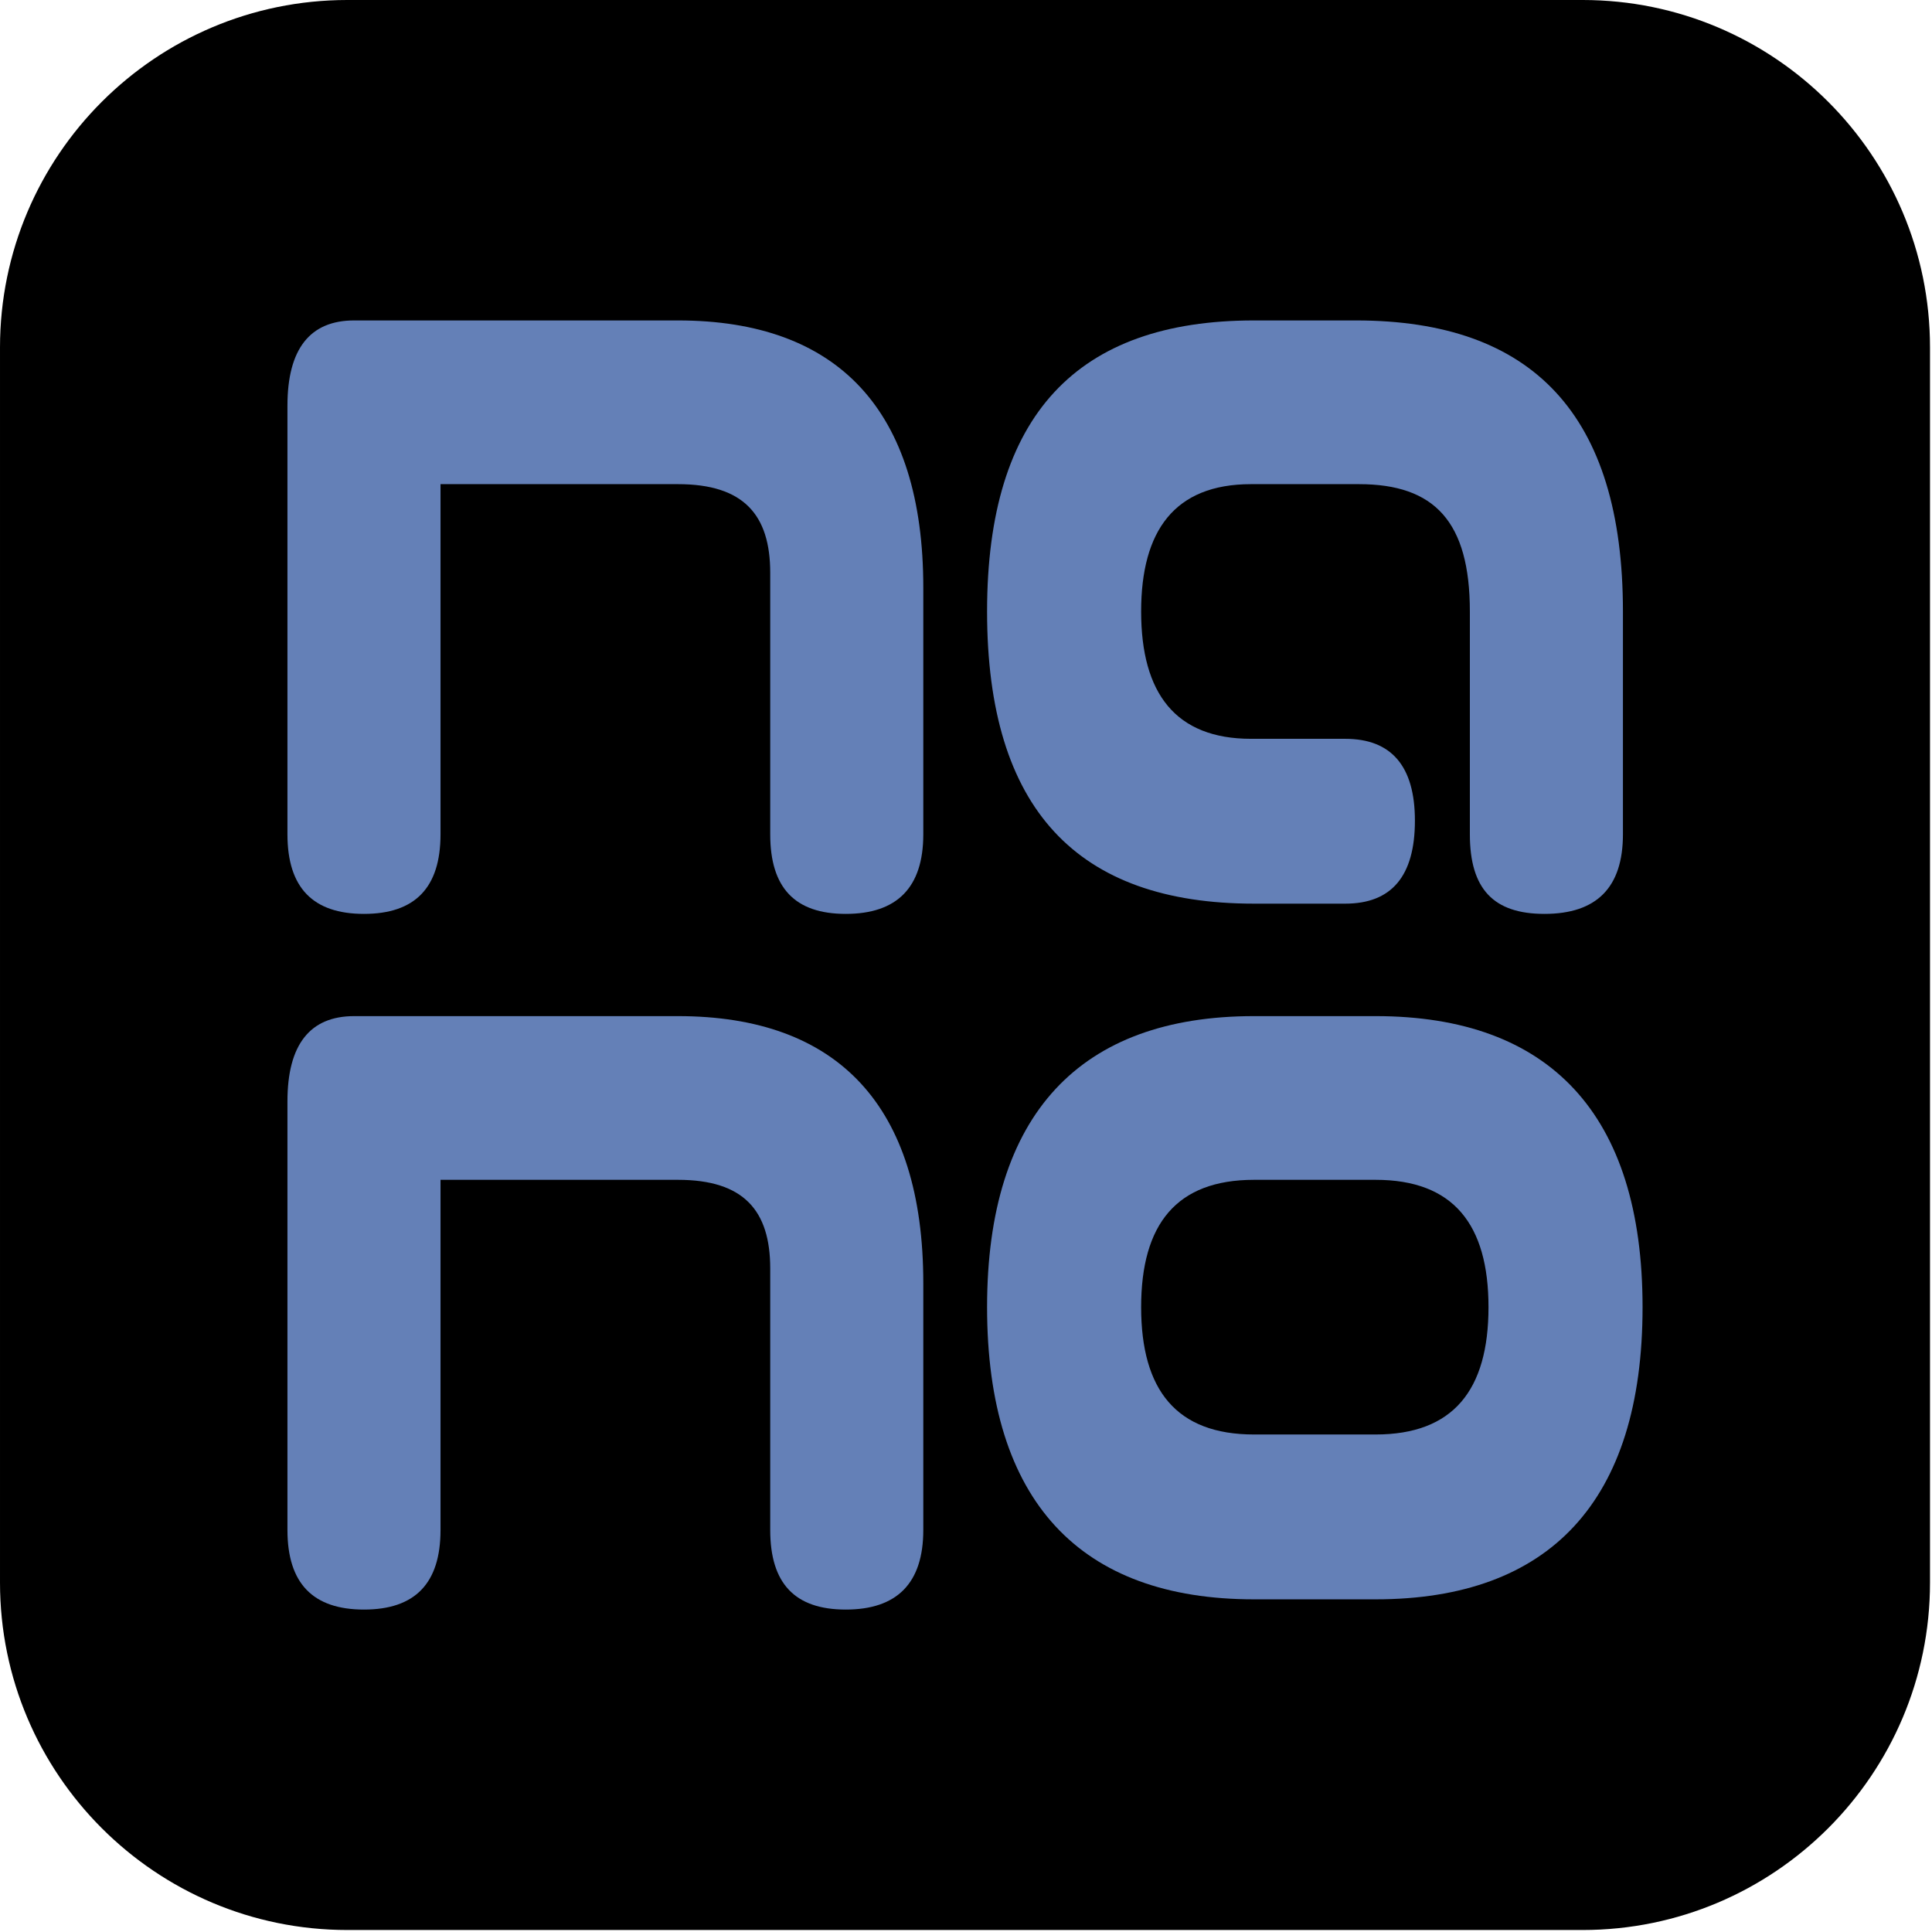
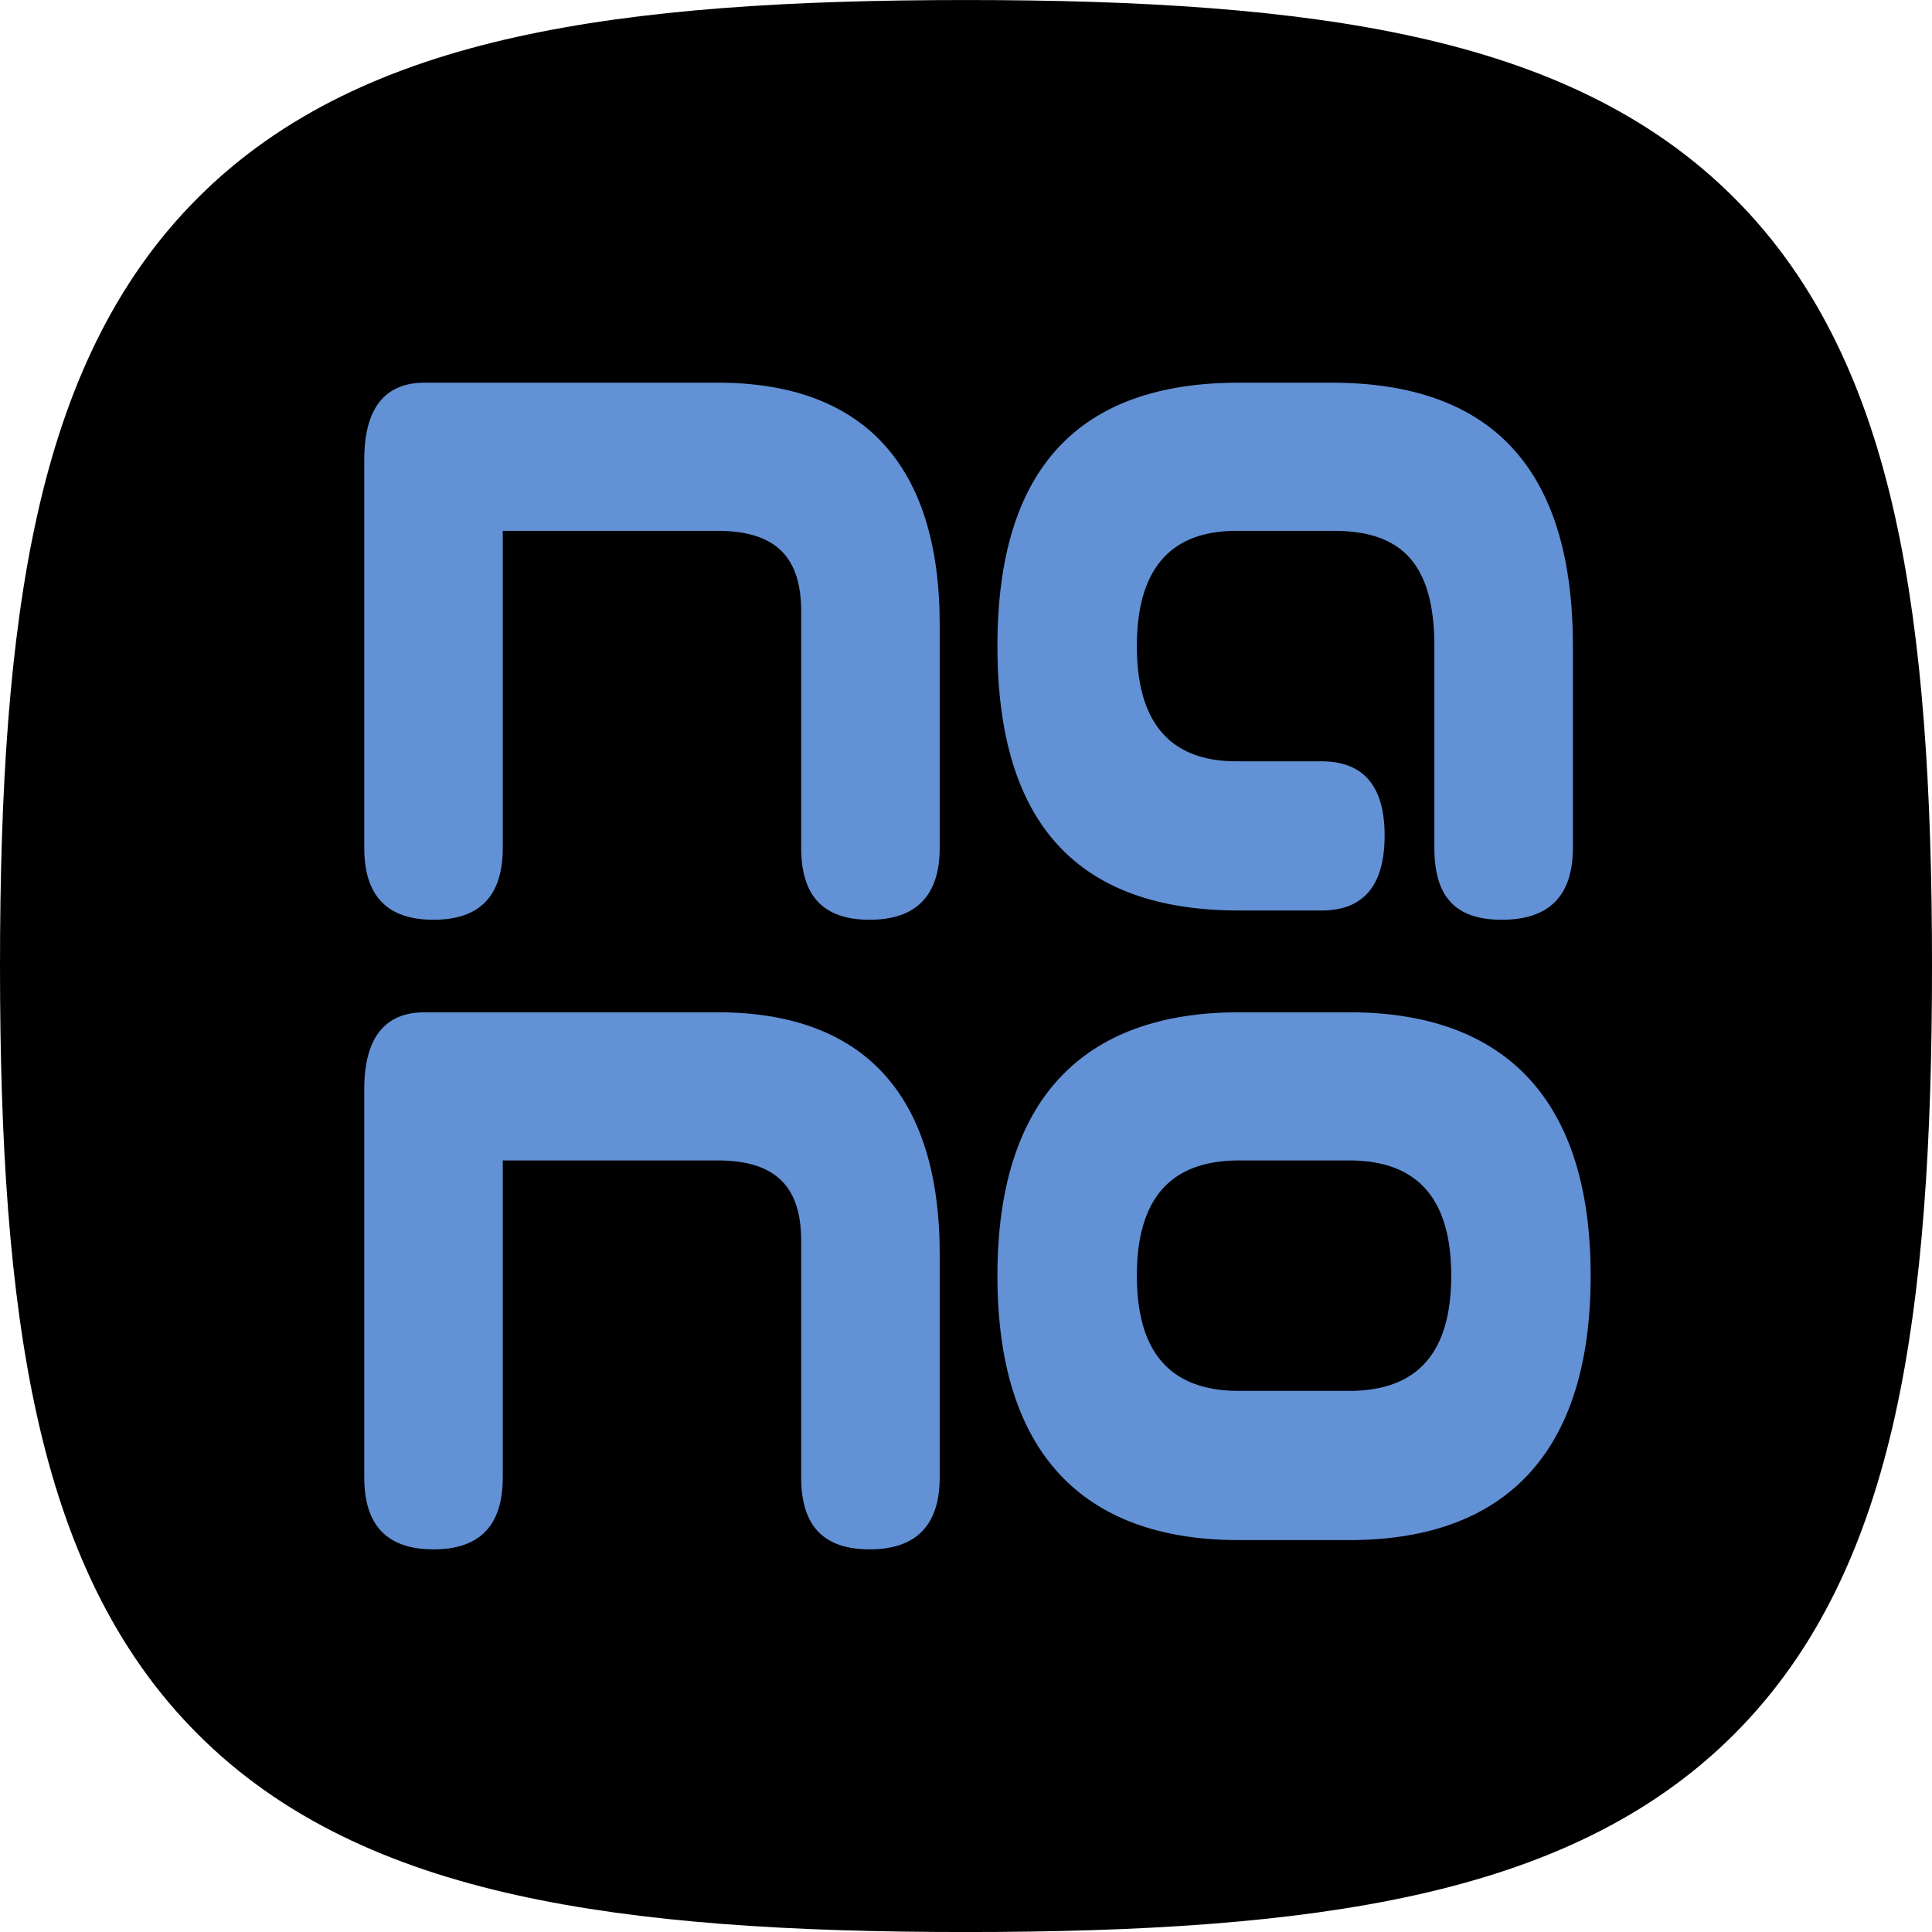
<svg xmlns="http://www.w3.org/2000/svg" width="100%" height="100%" viewBox="0 0 370 370" version="1.1" xml:space="preserve" style="fill-rule:evenodd;clip-rule:evenodd;stroke-linejoin:round;stroke-miterlimit:2;">
-   <g transform="matrix(1,0,0,1,-615.191,-54.8541)">
-     <g transform="matrix(1,0,0,1,409.708,-6.11212)">
-       <g transform="matrix(1,0,0,1,-47.6403,-93.8202)">
-         <path d="M622.742,221.318L622.742,457.873C622.742,494.593 592.93,524.405 556.21,524.405L319.655,524.405C282.935,524.405 253.124,494.593 253.124,457.873L253.124,221.318C253.124,184.598 282.935,154.786 319.655,154.786L556.21,154.786C592.93,154.786 622.742,184.598 622.742,221.318Z" />
-       </g>
-       <g transform="matrix(1.23517,0,0,1.43105,-128.476,-240.5)">
-         <path d="M325.288,253.544C318.442,253.544 314.943,257.348 314.943,264.955L314.943,322.313C314.943,329.463 318.898,332.963 326.81,332.963C334.721,332.963 338.677,329.463 338.677,322.313L338.677,275.453L375.495,275.453C385.689,275.453 389.797,279.561 389.797,287.32L389.797,322.313C389.797,329.463 393.6,332.963 401.512,332.963C409.423,332.963 413.531,329.463 413.531,322.313L413.531,289.298C413.531,265.563 400.295,253.544 375.495,253.544L325.288,253.544Z" style="fill:rgb(100,128,183);fill-rule:nonzero;" />
-         <path d="M464.803,253.544C437.418,253.544 423.42,266.172 423.42,292.493C423.42,318.966 437.418,331.593 464.803,331.593L478.953,331.593C486.103,331.593 489.755,327.942 489.755,320.487C489.755,313.184 486.103,309.533 478.953,309.533L464.347,309.533C452.632,309.533 447.307,303.447 447.307,292.493C447.307,281.691 452.48,275.453 464.347,275.453L481.083,275.453C492.798,275.453 498.275,280.473 498.275,292.493L498.275,322.313C498.275,329.616 501.926,332.963 509.838,332.963C517.901,332.963 522.009,329.463 522.009,322.313L522.009,292.493C522.009,266.172 508.012,253.544 480.626,253.544L464.803,253.544Z" style="fill:rgb(100,128,183);fill-rule:nonzero;" />
-         <path d="M325.288,346.644C318.442,346.644 314.943,350.447 314.943,358.054L314.943,415.412C314.943,422.563 318.898,426.062 326.81,426.062C334.721,426.062 338.677,422.563 338.677,415.412L338.677,368.552L375.495,368.552C385.689,368.552 389.797,372.66 389.797,380.419L389.797,415.412C389.797,422.563 393.6,426.062 401.512,426.062C409.423,426.062 413.531,422.563 413.531,415.412L413.531,382.397C413.531,358.663 400.295,346.644 375.495,346.644L325.288,346.644Z" style="fill:rgb(100,128,183);fill-rule:nonzero;" />
-         <path d="M464.803,346.644C437.874,346.644 423.42,359.728 423.42,385.592C423.42,411.609 437.874,424.693 464.803,424.693L483.669,424.693C510.598,424.693 525.052,411.609 525.052,385.592C525.052,359.728 510.598,346.644 483.669,346.644L464.803,346.644ZM483.669,368.552C495.688,368.552 501.165,374.486 501.165,385.592C501.165,396.699 495.688,402.632 483.669,402.632L464.803,402.632C452.784,402.632 447.307,396.699 447.307,385.592C447.307,374.486 452.784,368.552 464.803,368.552L483.669,368.552Z" style="fill:rgb(100,128,183);fill-rule:nonzero;" />
+   <g transform="matrix(1,0,0,1,-410.393,-1545.89)">
+     <g transform="matrix(1,0,0,1,0,-0.600441)">
+       <g transform="matrix(1,0,0,1,205.292,1485.72)">
+         <g transform="matrix(24.6667,0,0,24.6667,32.4346,-111.891)">
+           <path d="M11.009,7.287C11.977,7.072 13.139,7 14.5,7C15.861,7 17.023,7.072 17.991,7.287C18.97,7.504 19.811,7.882 20.464,8.536C21.118,9.189 21.496,10.03 21.713,11.009C21.928,11.977 22,13.139 22,14.5C22,15.861 21.928,17.023 21.713,17.991C21.496,18.97 21.118,19.811 20.464,20.464C19.811,21.118 18.97,21.496 17.991,21.713C17.023,21.928 15.861,22 14.5,22C13.139,22 11.977,21.928 11.009,21.713C10.03,21.496 9.189,21.118 8.536,20.464C7.882,19.811 7.504,18.97 7.287,17.991C7.072,17.023 7,15.861 7,14.5C7,13.139 7.072,11.977 7.287,11.009C7.504,10.03 7.882,9.189 8.536,8.536C9.189,7.882 10.03,7.504 11.009,7.287Z" />
+         </g>
+         <g transform="matrix(1.11786,0,0,1.29513,-77.2048,-194.315)">
+           <path d="M325.288,253.544C318.442,253.544 314.943,257.348 314.943,264.955L314.943,322.313C314.943,329.463 318.898,332.963 326.81,332.963C334.721,332.963 338.677,329.463 338.677,322.313L338.677,275.453L375.495,275.453C385.689,275.453 389.797,279.561 389.797,287.32L389.797,322.313C389.797,329.463 393.6,332.963 401.512,332.963C409.423,332.963 413.531,329.463 413.531,322.313L413.531,289.298C413.531,265.563 400.295,253.544 375.495,253.544L325.288,253.544Z" style="fill:rgb(99,145,214);fill-rule:nonzero;" />
+           <path d="M464.803,253.544C437.418,253.544 423.42,266.172 423.42,292.493C423.42,318.966 437.418,331.593 464.803,331.593L478.953,331.593C486.103,331.593 489.755,327.942 489.755,320.487C489.755,313.184 486.103,309.533 478.953,309.533L464.347,309.533C452.632,309.533 447.307,303.447 447.307,292.493C447.307,281.691 452.48,275.453 464.347,275.453L481.083,275.453C492.798,275.453 498.275,280.473 498.275,292.493L498.275,322.313C498.275,329.616 501.926,332.963 509.838,332.963C517.901,332.963 522.009,329.463 522.009,322.313L522.009,292.493C522.009,266.172 508.012,253.544 480.626,253.544L464.803,253.544Z" style="fill:rgb(99,145,214);fill-rule:nonzero;" />
+           <path d="M325.288,346.644C318.442,346.644 314.943,350.447 314.943,358.054L314.943,415.412C314.943,422.563 318.898,426.062 326.81,426.062C334.721,426.062 338.677,422.563 338.677,415.412L338.677,368.552L375.495,368.552C385.689,368.552 389.797,372.66 389.797,380.419L389.797,415.412C389.797,422.563 393.6,426.062 401.512,426.062C409.423,426.062 413.531,422.563 413.531,415.412L413.531,382.397C413.531,358.663 400.295,346.644 375.495,346.644L325.288,346.644Z" style="fill:rgb(99,145,214);fill-rule:nonzero;" />
+           <path d="M464.803,346.644C437.874,346.644 423.42,359.728 423.42,385.592C423.42,411.609 437.874,424.693 464.803,424.693L483.669,424.693C510.598,424.693 525.052,411.609 525.052,385.592C525.052,359.728 510.598,346.644 483.669,346.644L464.803,346.644ZM483.669,368.552C495.688,368.552 501.165,374.486 501.165,385.592C501.165,396.699 495.688,402.632 483.669,402.632L464.803,402.632C452.784,402.632 447.307,396.699 447.307,385.592C447.307,374.486 452.784,368.552 464.803,368.552L483.669,368.552Z" style="fill:rgb(99,145,214);fill-rule:nonzero;" />
+         </g>
      </g>
    </g>
  </g>
</svg>
